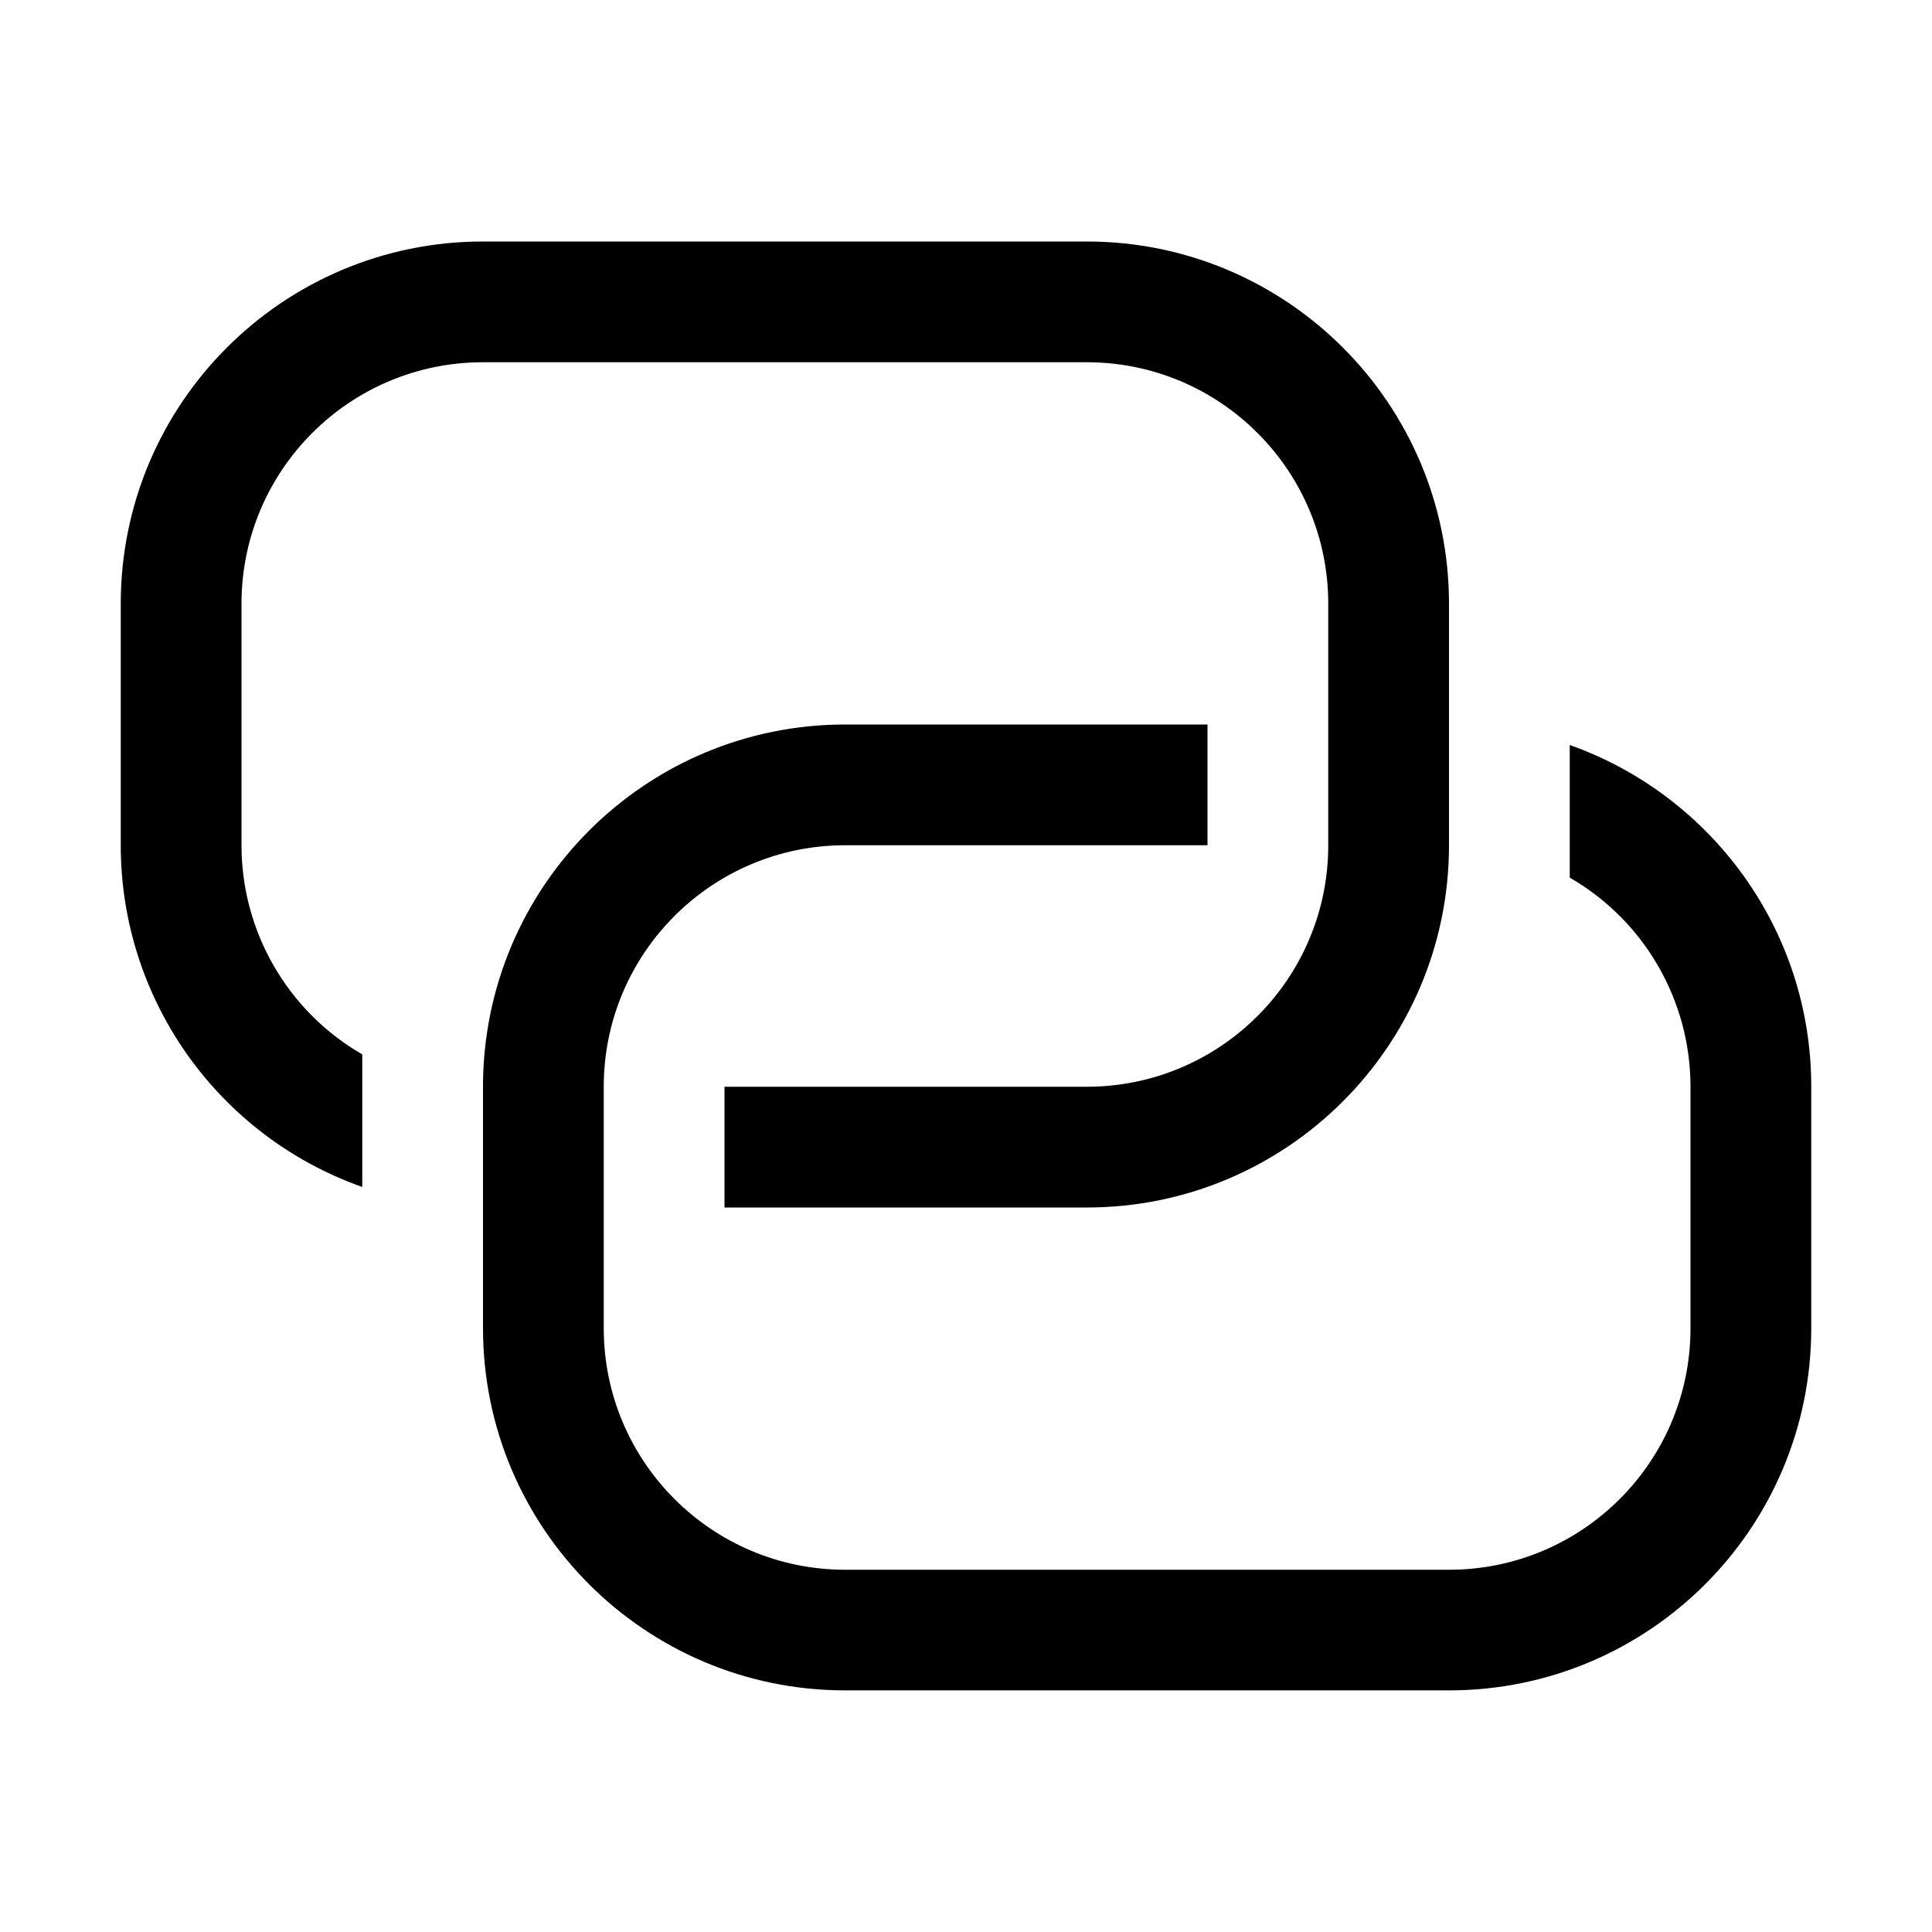
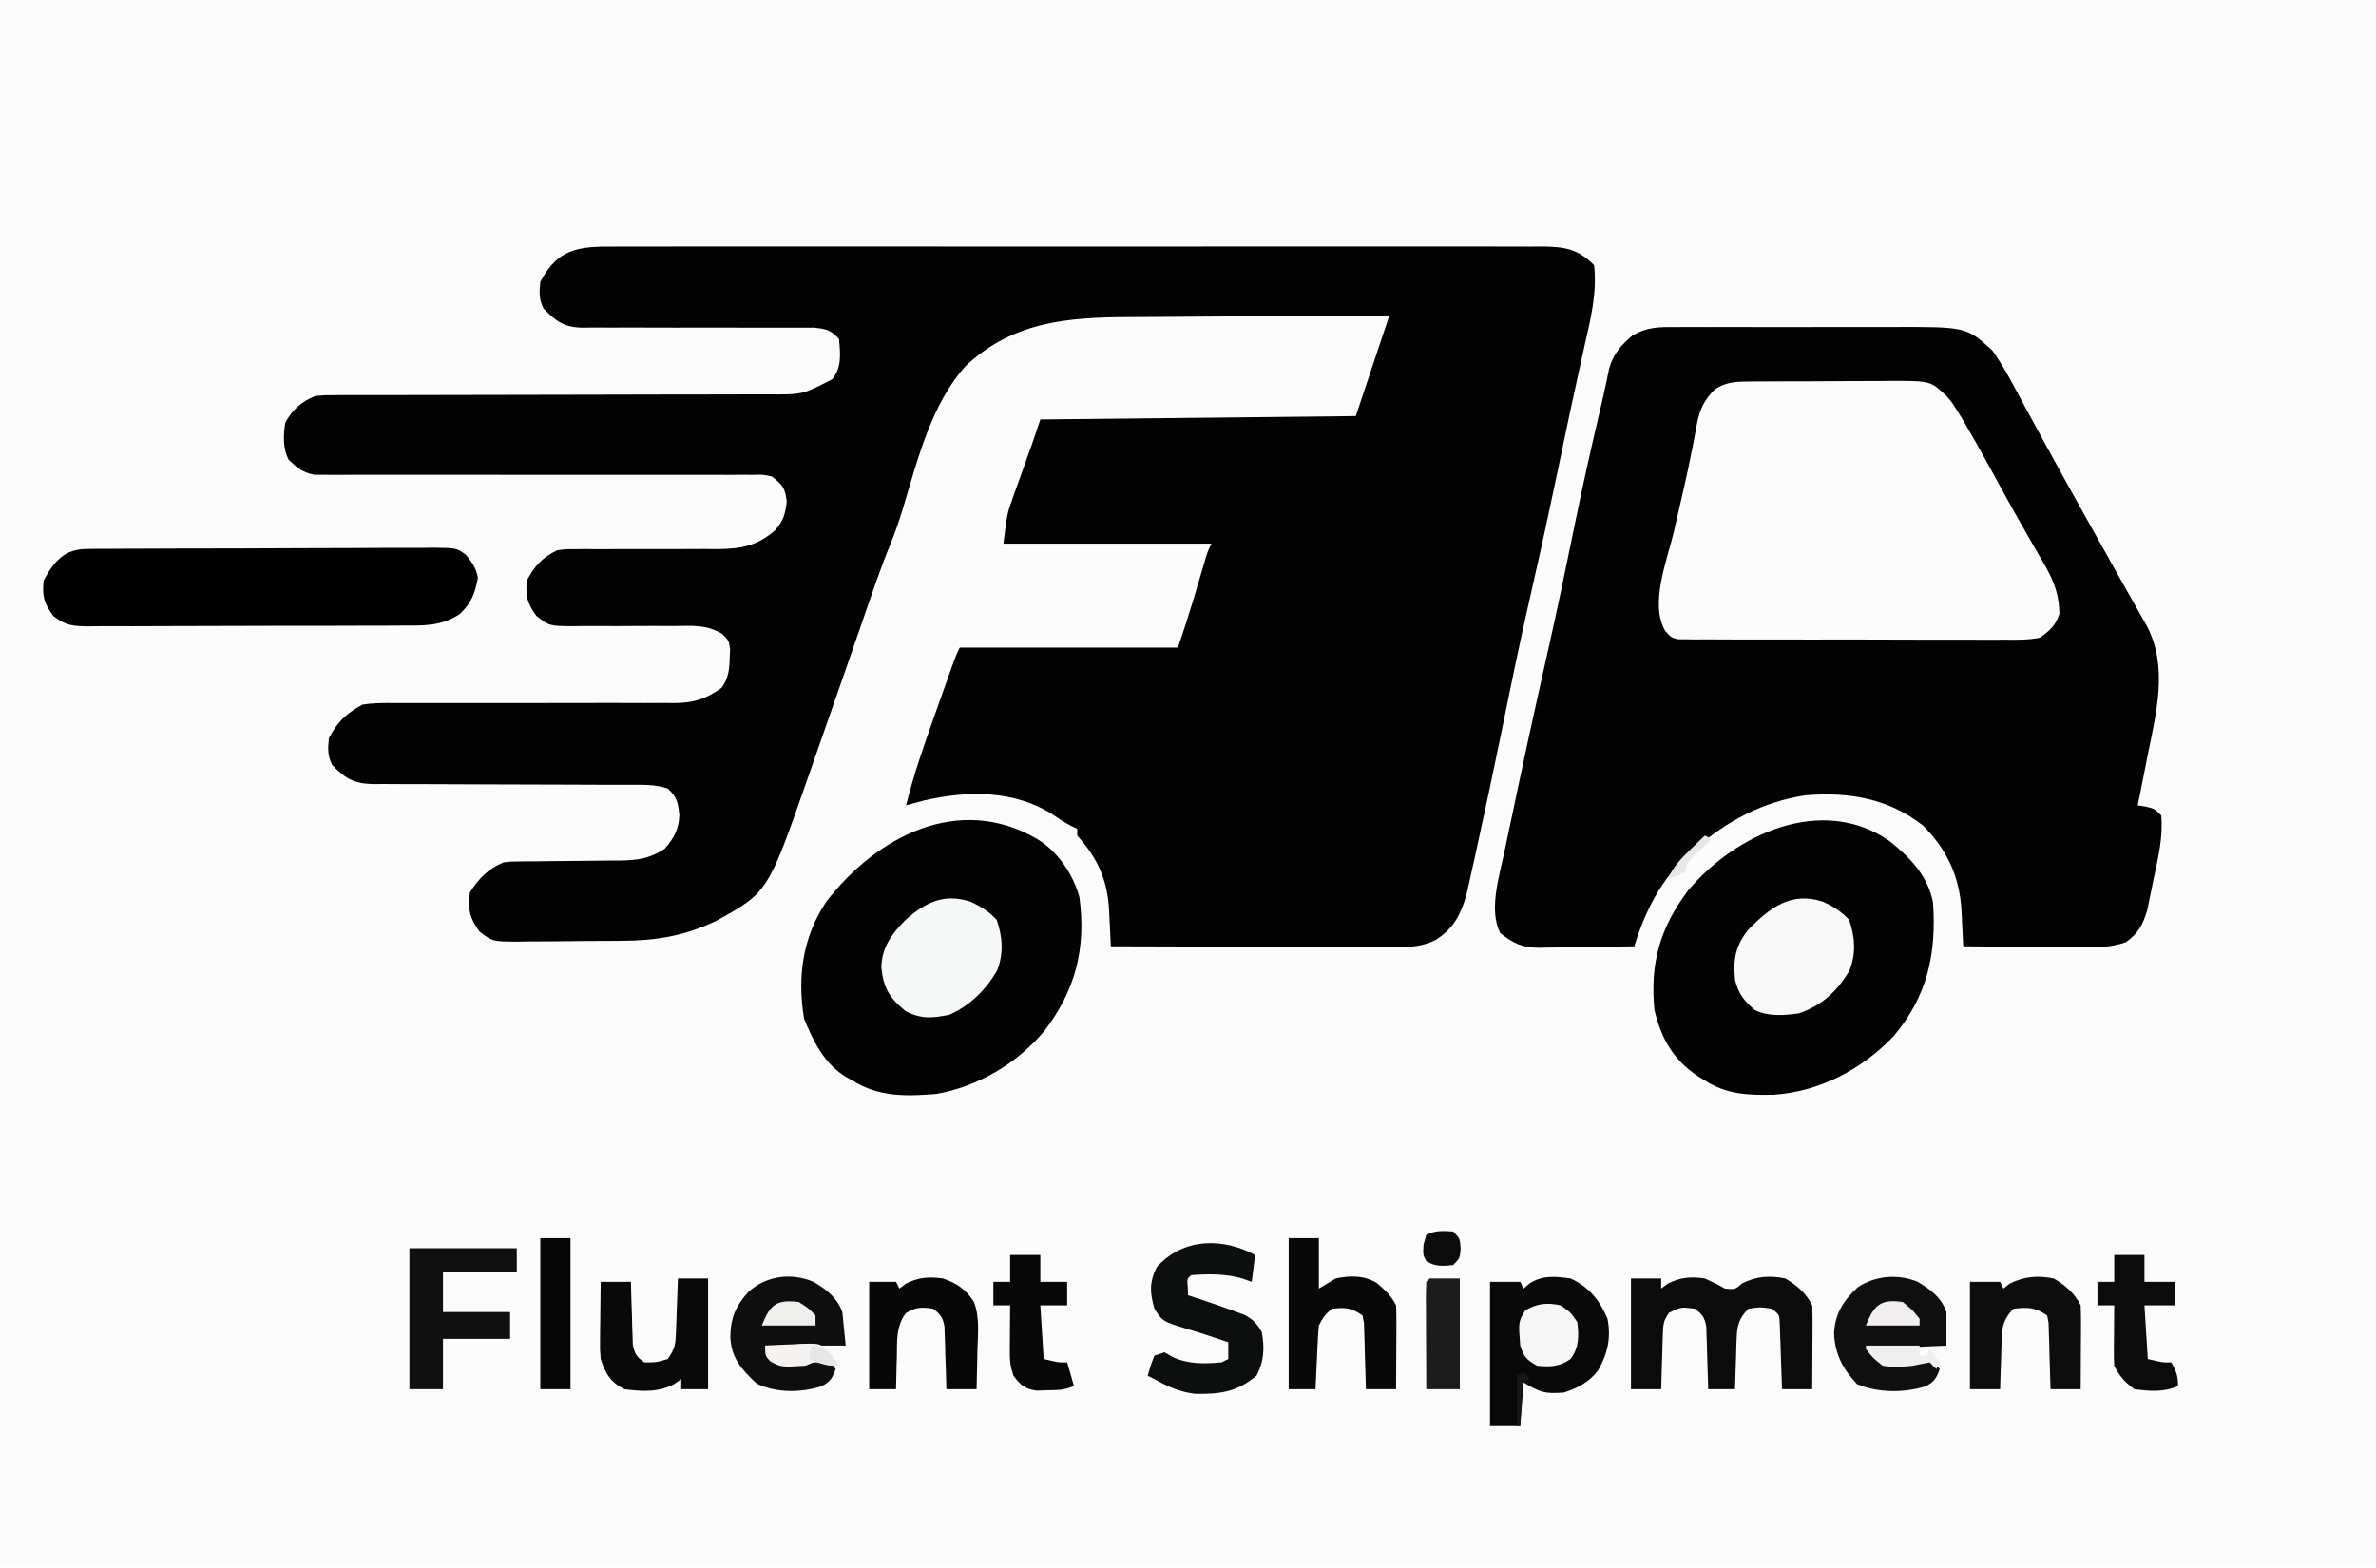
- <svg xmlns="http://www.w3.org/2000/svg" viewBox="0 0 1024 1024" data-v-066465b6="">
-   <path fill="currentColor" d="M640 384v64H448a128 128 0 0 0-128 128v128a128 128 0 0 0 128 128h320a128 128 0 0 0 128-128V576a128 128 0 0 0-64-110.848V394.88c74.56 26.368 128 97.472 128 181.056v128a192 192 0 0 1-192 192H448a192 192 0 0 1-192-192V576a192 192 0 0 1 192-192h192z" />
-   <path fill="currentColor" d="M384 640v-64h192a128 128 0 0 0 128-128V320a128 128 0 0 0-128-128H256a128 128 0 0 0-128 128v128a128 128 0 0 0 64 110.848v70.272A192.064 192.064 0 0 1 64 448V320a192 192 0 0 1 192-192h320a192 192 0 0 1 192 192v128a192 192 0 0 1-192 192H384z" />
+ <svg xmlns="http://www.w3.org/2000/svg" version="1.1" width="708" height="467">
+   <path d="M0 0 C233.64 0 467.28 0 708 0 C708 154.11 708 308.22 708 467 C474.36 467 240.72 467 0 467 C0 312.89 0 158.78 0 0 Z " fill="#FBFBFB" transform="translate(0,0)" />
+   <path d="M0 0 C1.214 -0.006 2.427 -0.012 3.678 -0.019 C7.039 -0.032 10.4 -0.027 13.761 -0.015 C17.389 -0.006 21.017 -0.02 24.645 -0.031 C31.749 -0.049 38.853 -0.045 45.957 -0.033 C51.73 -0.024 57.504 -0.023 63.277 -0.027 C64.51 -0.028 64.51 -0.028 65.767 -0.029 C67.437 -0.03 69.106 -0.032 70.775 -0.033 C86.429 -0.044 102.082 -0.031 117.735 -0.01 C131.166 0.008 144.597 0.005 158.028 -0.014 C173.626 -0.035 189.223 -0.043 204.82 -0.031 C206.483 -0.03 208.147 -0.029 209.81 -0.027 C210.628 -0.027 211.447 -0.026 212.29 -0.025 C218.056 -0.022 223.823 -0.028 229.589 -0.037 C236.617 -0.048 243.644 -0.045 250.672 -0.024 C254.258 -0.014 257.843 -0.009 261.429 -0.023 C265.315 -0.037 269.201 -0.02 273.087 0 C274.221 -0.009 275.355 -0.018 276.524 -0.027 C283.27 0.04 287.166 0.631 292.044 5.508 C293.014 13.945 290.887 22.087 289.044 30.258 C288.726 31.702 288.41 33.145 288.094 34.589 C287.597 36.868 287.098 39.147 286.595 41.424 C285.376 46.953 284.198 52.489 283.044 58.031 C282.879 58.822 282.714 59.612 282.545 60.426 C282.212 62.026 281.879 63.625 281.546 65.225 C278.967 77.596 276.3 89.94 273.481 102.258 C271.013 113.045 268.694 123.853 266.481 134.695 C266.336 135.406 266.191 136.117 266.041 136.85 C265.751 138.273 265.461 139.696 265.17 141.12 C265.028 141.818 264.886 142.515 264.739 143.234 C264.527 144.275 264.527 144.275 264.31 145.336 C261.978 156.746 259.535 168.132 257.044 179.508 C256.846 180.415 256.649 181.322 256.446 182.256 C255.926 184.634 255.394 187.009 254.856 189.383 C254.574 190.638 254.291 191.894 254.001 193.188 C252.281 199.153 250.256 203.033 245.044 206.508 C240.411 208.923 236.126 208.778 231.031 208.735 C230.133 208.735 229.235 208.736 228.309 208.736 C225.349 208.734 222.39 208.719 219.43 208.703 C217.375 208.7 215.319 208.697 213.264 208.695 C207.86 208.687 202.456 208.667 197.053 208.645 C191.536 208.625 186.019 208.616 180.503 208.606 C169.683 208.584 158.863 208.55 148.044 208.508 C147.966 206.766 147.966 206.766 147.886 204.989 C147.809 203.447 147.731 201.905 147.653 200.363 C147.62 199.6 147.587 198.837 147.553 198.051 C147.064 188.773 144.22 182.371 138.044 175.508 C138.044 174.848 138.044 174.188 138.044 173.508 C137.457 173.228 136.871 172.948 136.266 172.66 C134.201 171.589 132.39 170.394 130.481 169.07 C119.029 161.955 105.42 162.08 92.606 165.008 C90.747 165.491 88.891 165.984 87.044 166.508 C89.25 157.557 92.247 148.933 95.342 140.262 C96.178 137.92 97.008 135.576 97.837 133.233 C98.366 131.74 98.896 130.247 99.426 128.754 C99.674 128.055 99.922 127.356 100.178 126.636 C101.926 121.743 101.926 121.743 103.044 119.508 C124.494 119.508 145.944 119.508 168.044 119.508 C170.414 112.436 170.414 112.436 172.614 105.324 C172.87 104.46 173.127 103.596 173.391 102.705 C173.918 100.921 174.444 99.138 174.969 97.354 C175.223 96.498 175.477 95.643 175.739 94.762 C176.079 93.607 176.079 93.607 176.427 92.428 C177.044 90.508 177.044 90.508 178.044 88.508 C157.584 88.508 137.124 88.508 116.044 88.508 C117.168 79.509 117.168 79.509 118.821 74.906 C119.344 73.429 119.344 73.429 119.878 71.922 C120.242 70.919 120.606 69.916 120.981 68.883 C121.699 66.87 122.416 64.857 123.133 62.844 C123.452 61.963 123.77 61.081 124.098 60.173 C125.118 57.298 126.079 54.402 127.044 51.508 C158.064 51.178 189.084 50.848 221.044 50.508 C225.994 35.658 225.994 35.658 231.044 20.508 C218.603 20.571 206.164 20.647 193.724 20.744 C187.946 20.788 182.169 20.828 176.392 20.854 C170.809 20.881 165.226 20.921 159.644 20.971 C157.521 20.988 155.399 20.999 153.276 21.006 C135.024 21.065 118.788 22.411 104.809 35.567 C94.644 46.743 90.424 63.614 86.172 77.787 C85.036 81.542 83.801 85.192 82.305 88.82 C79.238 96.335 76.67 104.033 74.016 111.7 C72.693 115.521 71.364 119.34 70.035 123.159 C69.022 126.069 68.01 128.98 66.998 131.891 C64.399 139.363 61.795 146.833 59.172 154.297 C58.678 155.706 58.185 157.116 57.693 158.526 C45.864 192.442 45.864 192.442 30.372 200.981 C20.936 205.451 12.632 206.827 2.282 206.879 C1.173 206.888 0.064 206.897 -1.078 206.906 C-3.41 206.921 -5.743 206.93 -8.075 206.933 C-11.643 206.945 -15.21 206.995 -18.779 207.045 C-21.05 207.055 -23.322 207.062 -25.593 207.067 C-26.658 207.086 -27.722 207.106 -28.819 207.126 C-36.208 207.081 -36.208 207.081 -40.104 204.098 C-43.05 199.979 -43.544 197.628 -42.956 192.508 C-40.395 188.353 -37.453 185.435 -32.956 183.508 C-30.921 183.25 -30.921 183.25 -28.742 183.237 C-27.921 183.227 -27.1 183.216 -26.254 183.206 C-25.374 183.204 -24.495 183.202 -23.589 183.199 C-21.716 183.174 -19.842 183.149 -17.968 183.123 C-15.023 183.094 -12.079 183.07 -9.134 183.052 C-6.285 183.03 -3.437 182.99 -0.589 182.949 C0.724 182.949 0.724 182.949 2.063 182.949 C7.127 182.867 10.665 182.329 15.044 179.508 C17.936 176.235 19.296 173.705 19.481 169.383 C19.051 165.577 18.808 164.068 16.044 161.508 C12.162 160.214 8.489 160.372 4.445 160.382 C3.566 160.38 2.688 160.378 1.783 160.376 C-0.126 160.372 -2.034 160.37 -3.943 160.37 C-8.001 160.366 -12.059 160.345 -16.118 160.325 C-23.675 160.287 -31.232 160.255 -38.789 160.257 C-44.045 160.258 -49.3 160.235 -54.555 160.196 C-56.557 160.185 -58.559 160.184 -60.561 160.191 C-63.364 160.201 -66.166 160.18 -68.969 160.151 C-69.794 160.162 -70.619 160.172 -71.468 160.182 C-77.305 160.077 -79.885 158.716 -83.956 154.508 C-85.389 151.642 -85.263 149.695 -84.956 146.508 C-82.447 141.682 -79.732 139.061 -74.956 136.508 C-71.7 135.952 -68.503 135.984 -65.207 136.026 C-64.242 136.022 -63.277 136.018 -62.282 136.014 C-60.194 136.008 -58.105 136.011 -56.016 136.022 C-52.708 136.039 -49.4 136.032 -46.092 136.018 C-37.875 135.988 -29.66 136.001 -21.444 136.013 C-14.497 136.021 -7.551 136.013 -0.605 135.984 C2.649 135.977 5.903 135.993 9.158 136.011 C11.16 136.005 13.162 135.998 15.164 135.99 C16.065 136.002 16.965 136.013 17.893 136.025 C23.773 135.968 27.212 134.909 32.044 131.508 C34.135 128.635 34.39 126.021 34.481 122.508 C34.521 121.662 34.561 120.817 34.602 119.945 C34.212 117.365 34.212 117.365 32.198 115.383 C27.535 112.611 23.339 113 18.012 113.074 C15.818 113.065 13.624 113.055 11.43 113.045 C7.981 113.054 4.531 113.071 1.081 113.093 C-2.255 113.107 -5.589 113.092 -8.925 113.074 C-10.471 113.099 -10.471 113.099 -12.047 113.124 C-19.222 113.074 -19.222 113.074 -23.083 110.098 C-25.847 106.276 -26.412 104.251 -25.956 99.508 C-23.612 95.079 -21.418 92.724 -16.956 90.508 C-14.245 90.143 -14.245 90.143 -11.283 90.155 C-10.168 90.151 -9.053 90.148 -7.905 90.144 C-6.709 90.153 -5.513 90.162 -4.281 90.172 C-1.736 90.159 0.809 90.146 3.354 90.133 C7.357 90.129 11.359 90.132 15.362 90.148 C19.231 90.156 23.1 90.134 26.969 90.109 C28.754 90.13 28.754 90.13 30.575 90.15 C37.668 90.087 42.611 89.278 48.044 84.508 C50.57 81.508 51.001 79.855 51.481 75.945 C50.961 71.862 50.234 70.994 47.044 68.508 C44.34 67.916 44.34 67.916 41.319 68.016 C39.567 68.004 39.567 68.004 37.78 67.991 C35.864 68.008 35.864 68.008 33.909 68.026 C32.547 68.023 31.185 68.019 29.823 68.014 C26.892 68.005 23.962 68.009 21.031 68.022 C16.396 68.042 11.761 68.032 7.126 68.018 C-3.55 67.989 -14.227 68 -24.904 68.011 C-34.687 68.02 -44.47 68.021 -54.253 67.991 C-58.86 67.977 -63.466 67.983 -68.073 68.004 C-70.94 68.013 -73.807 68.006 -76.674 67.994 C-78.635 67.99 -80.597 68.007 -82.558 68.025 C-84.314 68.012 -84.314 68.012 -86.105 68 C-87.12 68.002 -88.136 68.003 -89.182 68.005 C-92.707 67.374 -94.39 65.954 -96.956 63.508 C-98.701 60.019 -98.532 56.315 -97.956 52.508 C-95.932 48.662 -92.997 46.076 -88.956 44.508 C-86.188 44.257 -86.188 44.257 -82.942 44.256 C-81.71 44.251 -80.477 44.246 -79.208 44.24 C-77.845 44.244 -76.482 44.248 -75.119 44.253 C-73.682 44.25 -72.244 44.246 -70.807 44.242 C-67.712 44.233 -64.618 44.231 -61.524 44.234 C-56.628 44.236 -51.732 44.222 -46.836 44.205 C-32.914 44.158 -18.992 44.134 -5.07 44.127 C2.62 44.123 10.31 44.105 18 44.072 C22.864 44.052 27.727 44.049 32.591 44.06 C35.622 44.063 38.653 44.049 41.684 44.03 C43.086 44.025 44.487 44.026 45.889 44.035 C56.175 44.124 56.175 44.124 65.044 39.508 C67.921 36.006 67.454 31.819 67.044 27.508 C64.67 24.874 63.187 24.523 59.642 24.143 C58.269 24.132 56.897 24.137 55.525 24.155 C54.773 24.153 54.021 24.151 53.247 24.148 C51.617 24.145 49.988 24.149 48.359 24.158 C45.777 24.172 43.197 24.166 40.615 24.154 C33.277 24.123 25.94 24.127 18.602 24.148 C14.11 24.159 9.619 24.145 5.127 24.118 C3.419 24.112 1.71 24.116 0.001 24.13 C-2.393 24.149 -4.785 24.138 -7.179 24.12 C-8.231 24.14 -8.231 24.14 -9.304 24.16 C-14.888 24.067 -17.167 22.312 -20.956 18.508 C-22.389 15.642 -22.263 13.695 -21.956 10.508 C-16.748 0.492 -10.372 -0.082 0 0 Z " fill="#030203" transform="translate(182.9564,73.49207)" />
+   <path d="M0 0 C1.309 -0.011 1.309 -0.011 2.644 -0.021 C5.518 -0.039 8.391 -0.027 11.265 -0.014 C13.272 -0.016 15.28 -0.02 17.288 -0.025 C21.494 -0.031 25.7 -0.023 29.907 -0.004 C35.278 0.019 40.648 0.006 46.019 -0.018 C50.166 -0.033 54.313 -0.028 58.46 -0.018 C60.439 -0.015 62.418 -0.018 64.397 -0.028 C87.041 -0.111 87.041 -0.111 94.788 6.943 C98.535 12.188 101.442 18.043 104.499 23.705 C105.206 25.002 105.913 26.299 106.622 27.595 C108.078 30.262 109.533 32.93 110.985 35.599 C114.205 41.508 117.477 47.388 120.749 53.268 C121.356 54.361 121.963 55.455 122.589 56.581 C125.744 62.26 128.915 67.929 132.104 73.588 C132.748 74.73 133.391 75.873 134.053 77.05 C135.277 79.223 136.504 81.394 137.734 83.563 C138.282 84.536 138.829 85.508 139.394 86.51 C139.874 87.359 140.355 88.208 140.85 89.083 C147.182 101.179 143.718 114.636 141.124 127.393 C140.834 128.87 140.545 130.348 140.257 131.826 C139.56 135.393 138.846 138.956 138.124 142.518 C139.3 142.703 139.3 142.703 140.499 142.893 C143.124 143.518 143.124 143.518 145.124 145.518 C145.737 152.043 144.157 158.283 142.812 164.643 C142.598 165.714 142.385 166.785 142.165 167.889 C141.949 168.924 141.733 169.959 141.511 171.025 C141.22 172.427 141.22 172.427 140.924 173.858 C139.641 178.126 138.269 180.708 134.588 183.312 C129.876 184.952 125.647 184.891 120.694 184.811 C119.704 184.806 118.714 184.802 117.693 184.798 C114.545 184.781 111.397 184.743 108.249 184.705 C106.108 184.69 103.968 184.676 101.827 184.664 C96.593 184.631 91.358 184.581 86.124 184.518 C86.071 183.354 86.017 182.191 85.962 180.992 C85.884 179.449 85.805 177.905 85.726 176.361 C85.692 175.597 85.657 174.832 85.622 174.044 C85.08 163.861 81.383 155.777 74.124 148.518 C63.739 140.401 52.027 138.475 39.124 139.518 C26.531 141.399 15.642 147.198 6.124 155.518 C5.521 156.027 4.917 156.536 4.296 157.061 C-3.801 164.446 -8.748 174.163 -11.876 184.518 C-16.608 184.617 -21.34 184.689 -26.073 184.737 C-27.681 184.757 -29.289 184.785 -30.897 184.819 C-33.216 184.868 -35.533 184.891 -37.853 184.908 C-38.565 184.929 -39.278 184.949 -40.012 184.971 C-45.104 184.973 -47.963 183.727 -51.876 180.518 C-55.234 173.802 -52.245 164.083 -50.751 157.143 C-50.526 156.06 -50.301 154.976 -50.069 153.861 C-49.348 150.411 -48.613 146.964 -47.876 143.518 C-47.413 141.321 -46.951 139.124 -46.489 136.928 C-44.373 126.917 -42.196 116.92 -39.962 106.936 C-39.715 105.831 -39.715 105.831 -39.463 104.705 C-38.011 98.214 -38.011 98.214 -37.426 95.603 C-34.759 83.683 -32.249 71.736 -29.819 59.766 C-27.259 47.171 -24.455 34.642 -21.484 22.137 C-20.734 18.905 -20.051 15.659 -19.39 12.408 C-18.194 8.009 -15.732 5.225 -12.29 2.382 C-7.969 0.022 -4.835 -0.048 0 0 Z " fill="#020202" transform="translate(498.876,97.48242)" />
+   <path d="M0 0 C1.162 -0.013 2.323 -0.026 3.52 -0.039 C4.771 -0.041 6.022 -0.043 7.311 -0.045 C8.601 -0.052 9.89 -0.059 11.219 -0.066 C13.948 -0.078 16.676 -0.081 19.405 -0.08 C22.891 -0.08 26.376 -0.107 29.862 -0.142 C33.199 -0.169 36.536 -0.168 39.874 -0.17 C41.121 -0.185 42.368 -0.199 43.652 -0.214 C54.517 -0.157 54.517 -0.157 59.225 4.291 C60.873 6.204 60.873 6.204 62.155 8.248 C62.651 9.037 63.147 9.827 63.658 10.641 C66.651 15.701 69.522 20.823 72.35 25.978 C73.334 27.77 74.319 29.563 75.303 31.355 C75.967 32.564 76.63 33.774 77.293 34.984 C79.44 38.893 81.639 42.768 83.87 46.63 C84.427 47.61 84.984 48.589 85.559 49.598 C86.598 51.423 87.65 53.24 88.72 55.047 C91.408 59.823 92.793 63.684 92.891 69.181 C91.788 72.676 90.126 74.053 87.225 76.291 C83.69 77.034 80.209 76.963 76.607 76.922 C75.004 76.932 75.004 76.932 73.369 76.943 C69.839 76.96 66.31 76.941 62.78 76.919 C60.328 76.92 57.876 76.923 55.424 76.927 C50.288 76.93 45.152 76.915 40.016 76.887 C33.423 76.853 26.832 76.859 20.239 76.878 C15.178 76.889 10.116 76.88 5.055 76.865 C2.624 76.86 0.192 76.86 -2.239 76.866 C-5.632 76.872 -9.023 76.851 -12.416 76.824 C-13.426 76.831 -14.436 76.837 -15.476 76.844 C-16.399 76.831 -17.321 76.818 -18.272 76.805 C-19.074 76.802 -19.876 76.8 -20.702 76.797 C-22.775 76.291 -22.775 76.291 -24.53 74.381 C-29.325 66.329 -24.031 53.385 -22.025 44.853 C-21.466 42.432 -20.91 40.01 -20.355 37.588 C-19.991 36.003 -19.626 34.418 -19.26 32.834 C-18.269 28.529 -17.335 24.222 -16.494 19.884 C-16.323 19.008 -16.153 18.132 -15.977 17.23 C-15.688 15.708 -15.409 14.184 -15.143 12.658 C-14.29 8.237 -12.956 5.489 -9.775 2.291 C-6.485 0.219 -3.852 0.029 0 0 Z " fill="#FBFBFB" transform="translate(520.7749,113.7095)" />
+   <path d="M0 0 C6.154 3.635 10.77 10.528 12.656 17.387 C14.664 32.652 11.511 45.051 2.188 57.25 C-5.876 66.881 -17.548 73.821 -30 76 C-38.965 76.742 -47.138 76.943 -55 72 C-55.932 71.491 -55.932 71.491 -56.883 70.973 C-63.363 67.031 -66.543 60.511 -69.375 53.688 C-71.484 41.243 -69.883 29.389 -62.812 18.75 C-47.9 -0.693 -23.318 -13.583 0 0 Z " fill="#030303" transform="translate(309,250)" />
+   <path d="M0 0 C6.052 4.895 11.341 10.338 12.812 18.25 C13.867 33.511 11.139 46.109 1.062 58.062 C-8.399 67.954 -20.863 74.538 -34.641 75.488 C-42.312 75.638 -48.536 75.458 -55.188 71.25 C-56.249 70.596 -56.249 70.596 -57.332 69.93 C-64.698 64.928 -68.127 58.833 -70.188 50.25 C-71.556 36.375 -68.602 25.88 -60.172 14.621 C-46.038 -2.268 -20.078 -14.141 0 0 Z " fill="#030304" transform="translate(563.1875,250.75)" />
+   <path d="M0 0 C0.974 -0.013 1.949 -0.026 2.952 -0.039 C4.015 -0.037 5.077 -0.036 6.172 -0.035 C7.296 -0.045 8.42 -0.055 9.578 -0.065 C13.298 -0.094 17.018 -0.1 20.739 -0.103 C23.322 -0.112 25.905 -0.122 28.488 -0.133 C33.904 -0.151 39.32 -0.157 44.736 -0.155 C50.993 -0.153 57.249 -0.185 63.506 -0.232 C69.529 -0.276 75.553 -0.287 81.577 -0.285 C84.138 -0.288 86.699 -0.302 89.26 -0.325 C92.839 -0.354 96.417 -0.346 99.996 -0.328 C101.057 -0.344 102.117 -0.361 103.21 -0.379 C110.209 -0.289 110.209 -0.289 112.931 1.71 C114.786 3.849 116.027 5.761 116.559 8.561 C115.721 13.146 114.647 16.092 111.149 19.401 C105.643 22.999 100.62 22.839 94.266 22.821 C92.638 22.834 92.638 22.834 90.977 22.847 C87.398 22.87 83.818 22.871 80.239 22.87 C77.748 22.877 75.258 22.885 72.767 22.893 C67.551 22.906 62.335 22.908 57.119 22.902 C51.762 22.896 46.405 22.91 41.048 22.943 C34.577 22.982 28.106 22.997 21.634 22.992 C19.168 22.994 16.702 23.004 14.236 23.021 C10.791 23.044 7.347 23.034 3.902 23.016 C2.373 23.036 2.373 23.036 0.812 23.057 C-3.935 23 -6.115 22.973 -9.961 19.988 C-12.749 16.173 -13.308 14.151 -12.851 9.401 C-9.714 3.687 -6.731 0.04 0 0 Z " fill="#010101" transform="translate(25.85118,163.5989)" />
+   <path d="M0 0 C5.453 2.469 8.729 6.539 11 12 C12.126 17.608 11.047 22.325 8.277 27.273 C5.602 30.89 2.173 32.609 -2 34 C-7.572 34.413 -8.948 34.031 -14 31 C-14.33 35.29 -14.66 39.58 -15 44 C-17.97 44 -20.94 44 -24 44 C-24 29.81 -24 15.62 -24 1 C-21.03 1 -18.06 1 -15 1 C-14.67 1.66 -14.34 2.32 -14 3 C-13.441 2.514 -12.881 2.028 -12.305 1.527 C-8.423 -1.045 -4.495 -0.62 0 0 Z " fill="#090909" transform="translate(468,381)" />
+   <path d="M0 0 C2.97 0 5.94 0 9 0 C9 0.99 9 1.98 9 3 C9.66 2.505 10.32 2.01 11 1.5 C14.732 -0.366 17.936 -0.622 22 0 C25.312 1.5 25.312 1.5 28 3 C31.021 3.294 31.021 3.294 33.062 1.5 C37.372 -0.7 41.261 -0.936 46 0 C49.429 2.02 52.208 4.417 54 8 C54.085 9.886 54.107 11.776 54.098 13.664 C54.094 14.786 54.091 15.907 54.088 17.062 C54.075 18.826 54.075 18.826 54.062 20.625 C54.058 21.808 54.053 22.992 54.049 24.211 C54.037 27.141 54.021 30.07 54 33 C51.03 33 48.06 33 45 33 C44.97 32.016 44.97 32.016 44.94 31.012 C44.845 28.049 44.735 25.087 44.625 22.125 C44.594 21.092 44.563 20.06 44.531 18.996 C44.473 17.517 44.473 17.517 44.414 16.008 C44.383 15.097 44.351 14.185 44.319 13.247 C44.201 10.801 44.201 10.801 42 9 C38.542 8.5 38.542 8.5 35 9 C32.26 11.796 31.612 13.909 31.488 17.766 C31.453 18.655 31.417 19.545 31.381 20.461 C31.358 21.381 31.336 22.302 31.312 23.25 C31.278 24.186 31.244 25.122 31.209 26.086 C31.127 28.391 31.057 30.695 31 33 C28.36 33 25.72 33 23 33 C22.985 32.38 22.971 31.759 22.956 31.12 C22.881 28.308 22.785 25.498 22.688 22.688 C22.665 21.711 22.642 20.735 22.619 19.729 C22.566 18.322 22.566 18.322 22.512 16.887 C22.486 16.023 22.459 15.159 22.432 14.268 C21.914 11.546 21.214 10.629 19 9 C14.912 8.469 14.912 8.469 11.344 10.218 C9.598 12.533 9.576 14.004 9.488 16.887 C9.453 17.825 9.417 18.762 9.381 19.729 C9.347 21.193 9.347 21.193 9.312 22.688 C9.278 23.676 9.244 24.664 9.209 25.682 C9.127 28.121 9.062 30.56 9 33 C6.03 33 3.06 33 0 33 C0 22.11 0 11.22 0 0 Z " fill="#0B0B0B" transform="translate(486,381)" />
+   <path d="M0 0 C3.155 1.435 5.425 2.869 7.809 5.402 C9.56 10.437 9.924 15.466 7.93 20.492 C4.544 26.313 -0.061 30.843 -6.191 33.652 C-11.313 34.719 -14.741 35.058 -19.441 32.527 C-24.149 28.676 -25.944 25.706 -26.566 19.59 C-26.469 13.698 -23.488 9.595 -19.441 5.512 C-13.555 0.285 -7.948 -2.621 0 0 Z " fill="#F6F7F7" transform="translate(289.1914,268.7227)" />
+   <path d="M0 0 C3.155 1.435 5.425 2.869 7.809 5.402 C9.565 10.453 9.938 15.498 7.895 20.527 C4.288 26.67 -0.368 30.976 -7.191 33.277 C-11.558 33.881 -16.109 34.273 -20.168 32.332 C-23.378 29.818 -25.276 27.216 -26.191 23.277 C-26.775 17.245 -26.108 13.108 -22.191 8.277 C-15.751 1.784 -9.499 -3.133 0 0 Z " fill="#F8F8F8" transform="translate(543.1914,268.7227)" />
+   <path d="M0 0 C0.66 0.33 1.32 0.66 2 1 C1.67 3.64 1.34 6.28 1 9 C0.072 8.67 -0.856 8.34 -1.812 8 C-6.772 6.564 -11.879 6.619 -17 7 C-18.296 8.066 -18.296 8.066 -18.062 10.562 C-18.042 11.367 -18.021 12.171 -18 13 C-17.466 13.17 -16.933 13.34 -16.383 13.516 C-12.102 14.908 -7.845 16.368 -3.625 17.938 C-2.813 18.235 -2.001 18.533 -1.164 18.84 C1.439 20.235 2.543 21.436 4 24 C4.842 28.663 4.669 32.741 2.438 36.938 C-3.365 41.847 -8.542 42.535 -15.984 42.367 C-20.477 41.82 -24.081 40.188 -28 38 C-28.66 37.67 -29.32 37.34 -30 37 C-29.188 34.062 -29.188 34.062 -28 31 C-26.515 30.505 -26.515 30.505 -25 30 C-24.175 30.474 -23.35 30.949 -22.5 31.438 C-17.68 33.589 -13.212 33.443 -8 33 C-7.01 32.505 -7.01 32.505 -6 32 C-6 30.35 -6 28.7 -6 27 C-6.545 26.818 -7.091 26.636 -7.652 26.449 C-9.241 25.92 -10.828 25.387 -12.414 24.852 C-14.088 24.3 -15.77 23.773 -17.461 23.273 C-25.59 20.816 -25.59 20.816 -28 17 C-29.375 12.259 -29.545 9.09 -27.312 4.625 C-20.31 -3.324 -9.63 -4.308 0 0 Z " fill="#0D0E0E" transform="translate(372,373)" />
+   <path d="M0 0 C4.012 2.331 7.011 4.609 8.688 9.047 C9.182 13.997 9.182 13.997 9.688 19.047 C1.768 19.047 -6.152 19.047 -14.312 19.047 C-12.812 23.047 -12.812 23.047 -10.312 24.047 C-6.307 24.18 -2.925 24.174 1 23.359 C3.688 23.047 3.688 23.047 5.562 24.484 C6.119 25.258 6.119 25.258 6.688 26.047 C5.701 28.738 5.104 29.835 2.508 31.156 C-3.802 33.149 -10.894 33.193 -16.875 30.359 C-21.398 26.068 -24.434 22.732 -24.688 16.422 C-24.615 10.818 -23.069 7.185 -19.312 3.047 C-13.938 -1.782 -6.663 -2.746 0 0 Z " fill="#0E0E0E" transform="translate(242.3125,381.9531)" />
+   <path d="M0 0 C3.967 2.343 7.09 4.609 8.672 9.059 C8.672 12.359 8.672 15.659 8.672 19.059 C1.082 19.389 -6.508 19.719 -14.328 20.059 C-10.991 24.14 -10.991 24.14 -8.145 24.484 C-7.029 24.428 -7.029 24.428 -5.891 24.371 C-5.106 24.34 -4.321 24.309 -3.512 24.277 C-1.194 24.095 -1.194 24.095 1.547 23.371 C2.248 23.268 2.949 23.165 3.672 23.059 C5.484 24.496 5.484 24.496 6.672 26.059 C5.693 28.728 5.09 29.843 2.523 31.168 C-4.02 33.212 -11.633 33.174 -17.953 30.559 C-22.184 26.106 -24.511 21.699 -24.828 15.496 C-24.531 9.554 -22.138 5.736 -17.766 1.684 C-12.548 -1.795 -5.833 -2.359 0 0 Z " fill="#0F0F0F" transform="translate(571.3281,381.9414)" />
+   <path d="M0 0 C2.97 0 5.94 0 9 0 C9 4.95 9 9.9 9 15 C10.65 14.01 12.3 13.02 14 12 C18.29 11.11 22.326 11.013 26.168 13.277 C28.608 15.335 30.565 17.13 32 20 C32.085 21.886 32.107 23.776 32.098 25.664 C32.094 26.786 32.091 27.907 32.088 29.062 C32.075 30.826 32.075 30.826 32.062 32.625 C32.058 33.808 32.053 34.992 32.049 36.211 C32.037 39.141 32.021 42.07 32 45 C29.03 45 26.06 45 23 45 C22.985 44.344 22.971 43.688 22.956 43.012 C22.881 40.049 22.785 37.087 22.688 34.125 C22.665 33.092 22.642 32.06 22.619 30.996 C22.584 30.01 22.548 29.024 22.512 28.008 C22.486 27.097 22.459 26.185 22.432 25.247 C22.29 24.505 22.147 23.764 22 23 C18.531 20.687 17.078 20.575 13 21 C10.963 22.545 10.139 23.721 9 26 C8.849 27.447 8.751 28.899 8.684 30.352 C8.642 31.202 8.6 32.053 8.557 32.93 C8.517 33.819 8.478 34.709 8.438 35.625 C8.394 36.522 8.351 37.419 8.307 38.344 C8.2 40.562 8.098 42.781 8 45 C5.36 45 2.72 45 0 45 C0 30.15 0 15.3 0 0 Z " fill="#080808" transform="translate(384,369)" />
+   <path d="M0 0 C10.56 0 21.12 0 32 0 C32 2.31 32 4.62 32 7 C24.74 7 17.48 7 10 7 C10 10.96 10 14.92 10 19 C16.6 19 23.2 19 30 19 C30 21.64 30 24.28 30 27 C23.4 27 16.8 27 10 27 C10 31.95 10 36.9 10 42 C6.7 42 3.4 42 0 42 C0 28.14 0 14.28 0 0 Z " fill="#101011" transform="translate(122,372)" />
+   <path d="M0 0 C3.429 2.02 6.208 4.417 8 8 C8.085 9.886 8.107 11.776 8.098 13.664 C8.094 14.786 8.091 15.907 8.088 17.062 C8.075 18.826 8.075 18.826 8.062 20.625 C8.058 21.808 8.053 22.992 8.049 24.211 C8.037 27.141 8.021 30.07 8 33 C5.03 33 2.06 33 -1 33 C-1.015 32.344 -1.029 31.688 -1.044 31.012 C-1.119 28.049 -1.215 25.087 -1.312 22.125 C-1.335 21.092 -1.358 20.06 -1.381 18.996 C-1.416 18.01 -1.452 17.024 -1.488 16.008 C-1.514 15.097 -1.541 14.185 -1.568 13.247 C-1.71 12.505 -1.853 11.764 -2 11 C-5.704 8.531 -7.621 8.531 -12 9 C-14.736 11.799 -15.388 13.909 -15.512 17.766 C-15.547 18.655 -15.583 19.545 -15.619 20.461 C-15.653 21.842 -15.653 21.842 -15.688 23.25 C-15.722 24.186 -15.756 25.122 -15.791 26.086 C-15.873 28.39 -15.938 30.695 -16 33 C-18.97 33 -21.94 33 -25 33 C-25 22.44 -25 11.88 -25 1 C-22.03 1 -19.06 1 -16 1 C-15.67 1.66 -15.34 2.32 -15 3 C-14.381 2.505 -13.762 2.01 -13.125 1.5 C-8.7 -0.624 -4.82 -0.952 0 0 Z " fill="#0D0D0D" transform="translate(612,381)" />
+   <path d="M0 0 C2.97 0 5.94 0 9 0 C9 10.89 9 21.78 9 33 C6.36 33 3.72 33 1 33 C1 32.01 1 31.02 1 30 C0.299 30.486 -0.403 30.972 -1.125 31.473 C-5.905 34.012 -10.72 33.658 -16 33 C-20.236 30.713 -21.519 28.467 -23 24 C-23.227 21.321 -23.227 21.321 -23.195 18.48 C-23.186 16.948 -23.186 16.948 -23.176 15.385 C-23.159 14.33 -23.142 13.275 -23.125 12.188 C-23.116 11.113 -23.107 10.039 -23.098 8.932 C-23.074 6.288 -23.041 3.644 -23 1 C-20.03 1 -17.06 1 -14 1 C-13.963 2.481 -13.925 3.962 -13.887 5.488 C-13.821 7.43 -13.755 9.371 -13.688 11.312 C-13.665 12.289 -13.642 13.265 -13.619 14.271 C-13.584 15.209 -13.548 16.147 -13.512 17.113 C-13.486 17.977 -13.459 18.841 -13.432 19.732 C-12.912 22.462 -12.264 23.411 -10 25 C-6.422 25.001 -6.422 25.001 -3 24 C-0.877 20.816 -0.72 19.795 -0.586 16.113 C-0.547 15.175 -0.509 14.238 -0.469 13.271 C-0.422 11.807 -0.422 11.807 -0.375 10.312 C-0.336 9.324 -0.298 8.336 -0.258 7.318 C-0.164 4.879 -0.081 2.44 0 0 Z " fill="#09090A" transform="translate(202,381)" />
+   <path d="M0 0 C4.153 1.437 6.794 3.22 9.188 6.954 C10.991 11.499 10.397 16.568 10.25 21.375 C10.232 22.493 10.214 23.61 10.195 24.762 C10.148 27.509 10.083 30.254 10 33 C7.03 33 4.06 33 1 33 C0.963 31.519 0.925 30.038 0.887 28.512 C0.821 26.57 0.755 24.629 0.688 22.688 C0.665 21.711 0.642 20.735 0.619 19.729 C0.566 18.322 0.566 18.322 0.512 16.887 C0.486 16.023 0.459 15.159 0.432 14.268 C-0.086 11.547 -0.791 10.634 -3 9 C-6.406 8.493 -8.227 8.5 -11.145 10.387 C-14.004 14.413 -13.676 18.423 -13.75 23.25 C-13.78 24.186 -13.809 25.122 -13.84 26.086 C-13.91 28.391 -13.963 30.694 -14 33 C-16.64 33 -19.28 33 -22 33 C-22 22.44 -22 11.88 -22 1 C-19.36 1 -16.72 1 -14 1 C-13.67 1.66 -13.34 2.32 -13 3 C-12.34 2.505 -11.68 2.01 -11 1.5 C-7.248 -0.376 -4.08 -0.577 0 0 Z " fill="#070707" transform="translate(281,381)" />
+   <path d="M0 0 C2.97 0 5.94 0 9 0 C9 2.64 9 5.28 9 8 C11.97 8 14.94 8 18 8 C18 10.31 18 12.62 18 15 C15.03 15 12.06 15 9 15 C9.33 20.28 9.66 25.56 10 31 C14.477 32.065 14.477 32.065 17 32 C18.461 34.647 19 35.894 19 39 C15.046 40.977 10.299 40.571 6 40 C3.103 37.798 1.607 36.214 0 33 C-0.083 31.625 -0.107 30.245 -0.098 28.867 C-0.094 28.062 -0.091 27.256 -0.088 26.426 C-0.08 25.584 -0.071 24.742 -0.062 23.875 C-0.058 23.026 -0.053 22.176 -0.049 21.301 C-0.037 19.2 -0.019 17.1 0 15 C-1.65 15 -3.3 15 -5 15 C-5 12.69 -5 10.38 -5 8 C-3.35 8 -1.7 8 0 8 C0 5.36 0 2.72 0 0 Z " fill="#0B0B0B" transform="translate(630,374)" />
+   <path d="M0 0 C2.97 0 5.94 0 9 0 C9 2.64 9 5.28 9 8 C11.64 8 14.28 8 17 8 C17 10.31 17 12.62 17 15 C14.36 15 11.72 15 9 15 C9.33 20.28 9.66 25.56 10 31 C14.477 32.065 14.477 32.065 17 32 C17.66 34.31 18.32 36.62 19 39 C16.314 40.343 14.123 40.243 11.125 40.312 C9.551 40.369 9.551 40.369 7.945 40.426 C4.308 39.9 3.221 38.867 1 36 C0.078 33.234 -0.118 31.617 -0.098 28.77 C-0.093 27.566 -0.093 27.566 -0.088 26.338 C-0.08 25.505 -0.071 24.671 -0.062 23.812 C-0.058 22.968 -0.053 22.123 -0.049 21.252 C-0.037 19.168 -0.019 17.084 0 15 C-1.65 15 -3.3 15 -5 15 C-5 12.69 -5 10.38 -5 8 C-3.35 8 -1.7 8 0 8 C0 5.36 0 2.72 0 0 Z " fill="#080808" transform="translate(301,374)" />
+   <path d="M0 0 C2.97 0 5.94 0 9 0 C9 14.85 9 29.7 9 45 C6.03 45 3.06 45 0 45 C0 30.15 0 15.3 0 0 Z " fill="#060606" transform="translate(161,369)" />
+   <path d="M0 0 C2.97 0 5.94 0 9 0 C9 10.89 9 21.78 9 33 C5.7 33 2.4 33 -1 33 C-1.025 28.461 -1.043 23.922 -1.055 19.383 C-1.06 17.838 -1.067 16.293 -1.075 14.747 C-1.088 12.531 -1.093 10.314 -1.098 8.098 C-1.103 7.403 -1.108 6.708 -1.113 5.992 C-1.113 4.328 -1.062 2.663 -1 1 C-0.67 0.67 -0.34 0.34 0 0 Z " fill="#1C1C1C" transform="translate(426,381)" />
+   <path d="M0 0 C3 2.062 3 2.062 5 5 C5.51 9.149 5.547 12.562 3 16 C-0.22 18.3 -3.123 18.404 -7 18 C-10.136 16.22 -10.841 15.477 -12 12 C-12.561 4.935 -12.561 4.935 -10.5 1.5 C-7.011 -0.593 -3.901 -0.881 0 0 Z " fill="#F5F6F5" transform="translate(465,389)" />
+   <path d="M0 0 C2.732 -0.163 5.453 -0.281 8.188 -0.375 C8.956 -0.425 9.725 -0.476 10.518 -0.527 C16.177 -0.673 16.177 -0.673 18.667 1.362 C20.051 3.023 20.051 3.023 22 6 C19 6 19 6 17 5.438 C14.809 4.779 14.809 4.779 12 6 C4.863 6.453 4.863 6.453 1.5 4.688 C0 3 0 3 0 0 Z " fill="#F4F3F1" transform="translate(228,401)" />
+   <path d="M0 0 C5.28 0 10.56 0 16 0 C16 0.99 16 1.98 16 3 C16.66 3 17.32 3 18 3 C18.33 2.34 18.66 1.68 19 1 C19.99 2.32 20.98 3.64 22 5 C21.67 5.66 21.34 6.32 21 7 C20.34 6.34 19.68 5.68 19 5 C17.328 5.304 15.662 5.646 14 6 C10.93 6.357 8.056 6.514 5 6 C1.938 3.562 1.938 3.562 0 1 C0 0.67 0 0.34 0 0 Z " fill="#F0EFEF" transform="translate(556,401)" />
+   <path d="M0 0 C2 2 2 2 2.25 5 C2 8 2 8 0 10 C-3.13 10.333 -5.179 10.477 -7.938 8.875 C-9 7 -9 7 -8.812 3.875 C-8.544 2.926 -8.276 1.978 -8 1 C-5.237 -0.381 -3.053 -0.191 0 0 Z " fill="#0B0B0B" transform="translate(433,367)" />
+   <path d="M0 0 C2.875 1.812 2.875 1.812 5 4 C5 4.99 5 5.98 5 7 C-0.28 7 -5.56 7 -11 7 C-8.485 0.712 -6.634 -0.796 0 0 Z " fill="#EEEEED" transform="translate(238,388)" />
+   <path d="M0 0 C2.875 2.375 2.875 2.375 5 5 C5 5.66 5 6.32 5 7 C-0.28 7 -5.56 7 -11 7 C-8.518 0.794 -6.606 -0.925 0 0 Z " fill="#F0EEEE" transform="translate(567,388)" />
+   <path d="M0 0 C0.66 0.33 1.32 0.66 2 1 C1.506 1.471 1.013 1.941 0.504 2.426 C-0.137 3.048 -0.777 3.671 -1.438 4.312 C-2.076 4.927 -2.714 5.542 -3.371 6.176 C-5.222 8.006 -5.222 8.006 -6 11 C-8.562 12.188 -8.562 12.188 -11 13 C-9.464 9.319 -7.218 7.012 -4.375 4.25 C-3.558 3.451 -2.74 2.652 -1.898 1.828 C-0.959 0.923 -0.959 0.923 0 0 Z " fill="#E6E7E7" transform="translate(508,249)" />
+   <path d="M0 0 C3.255 0.349 4.019 1.021 6.25 3.562 C7.116 4.769 7.116 4.769 8 6 C4.62 6 2.165 5.125 -1 4 C-0.67 2.68 -0.34 1.36 0 0 Z " fill="#E6E7E6" transform="translate(242,401)" />
+   <path d="M0 0 C0.66 0.66 1.32 1.32 2 2 C1.01 2.495 1.01 2.495 0 3 C-0.47 6.046 -0.47 6.046 -0.625 9.562 C-0.7 10.76 -0.775 11.958 -0.852 13.191 C-0.901 14.118 -0.95 15.045 -1 16 C-1.33 16 -1.66 16 -2 16 C-2 11.05 -2 6.1 -2 1 C-1.34 0.67 -0.68 0.34 0 0 Z " fill="#16171A" transform="translate(454,409)" />
</svg>
